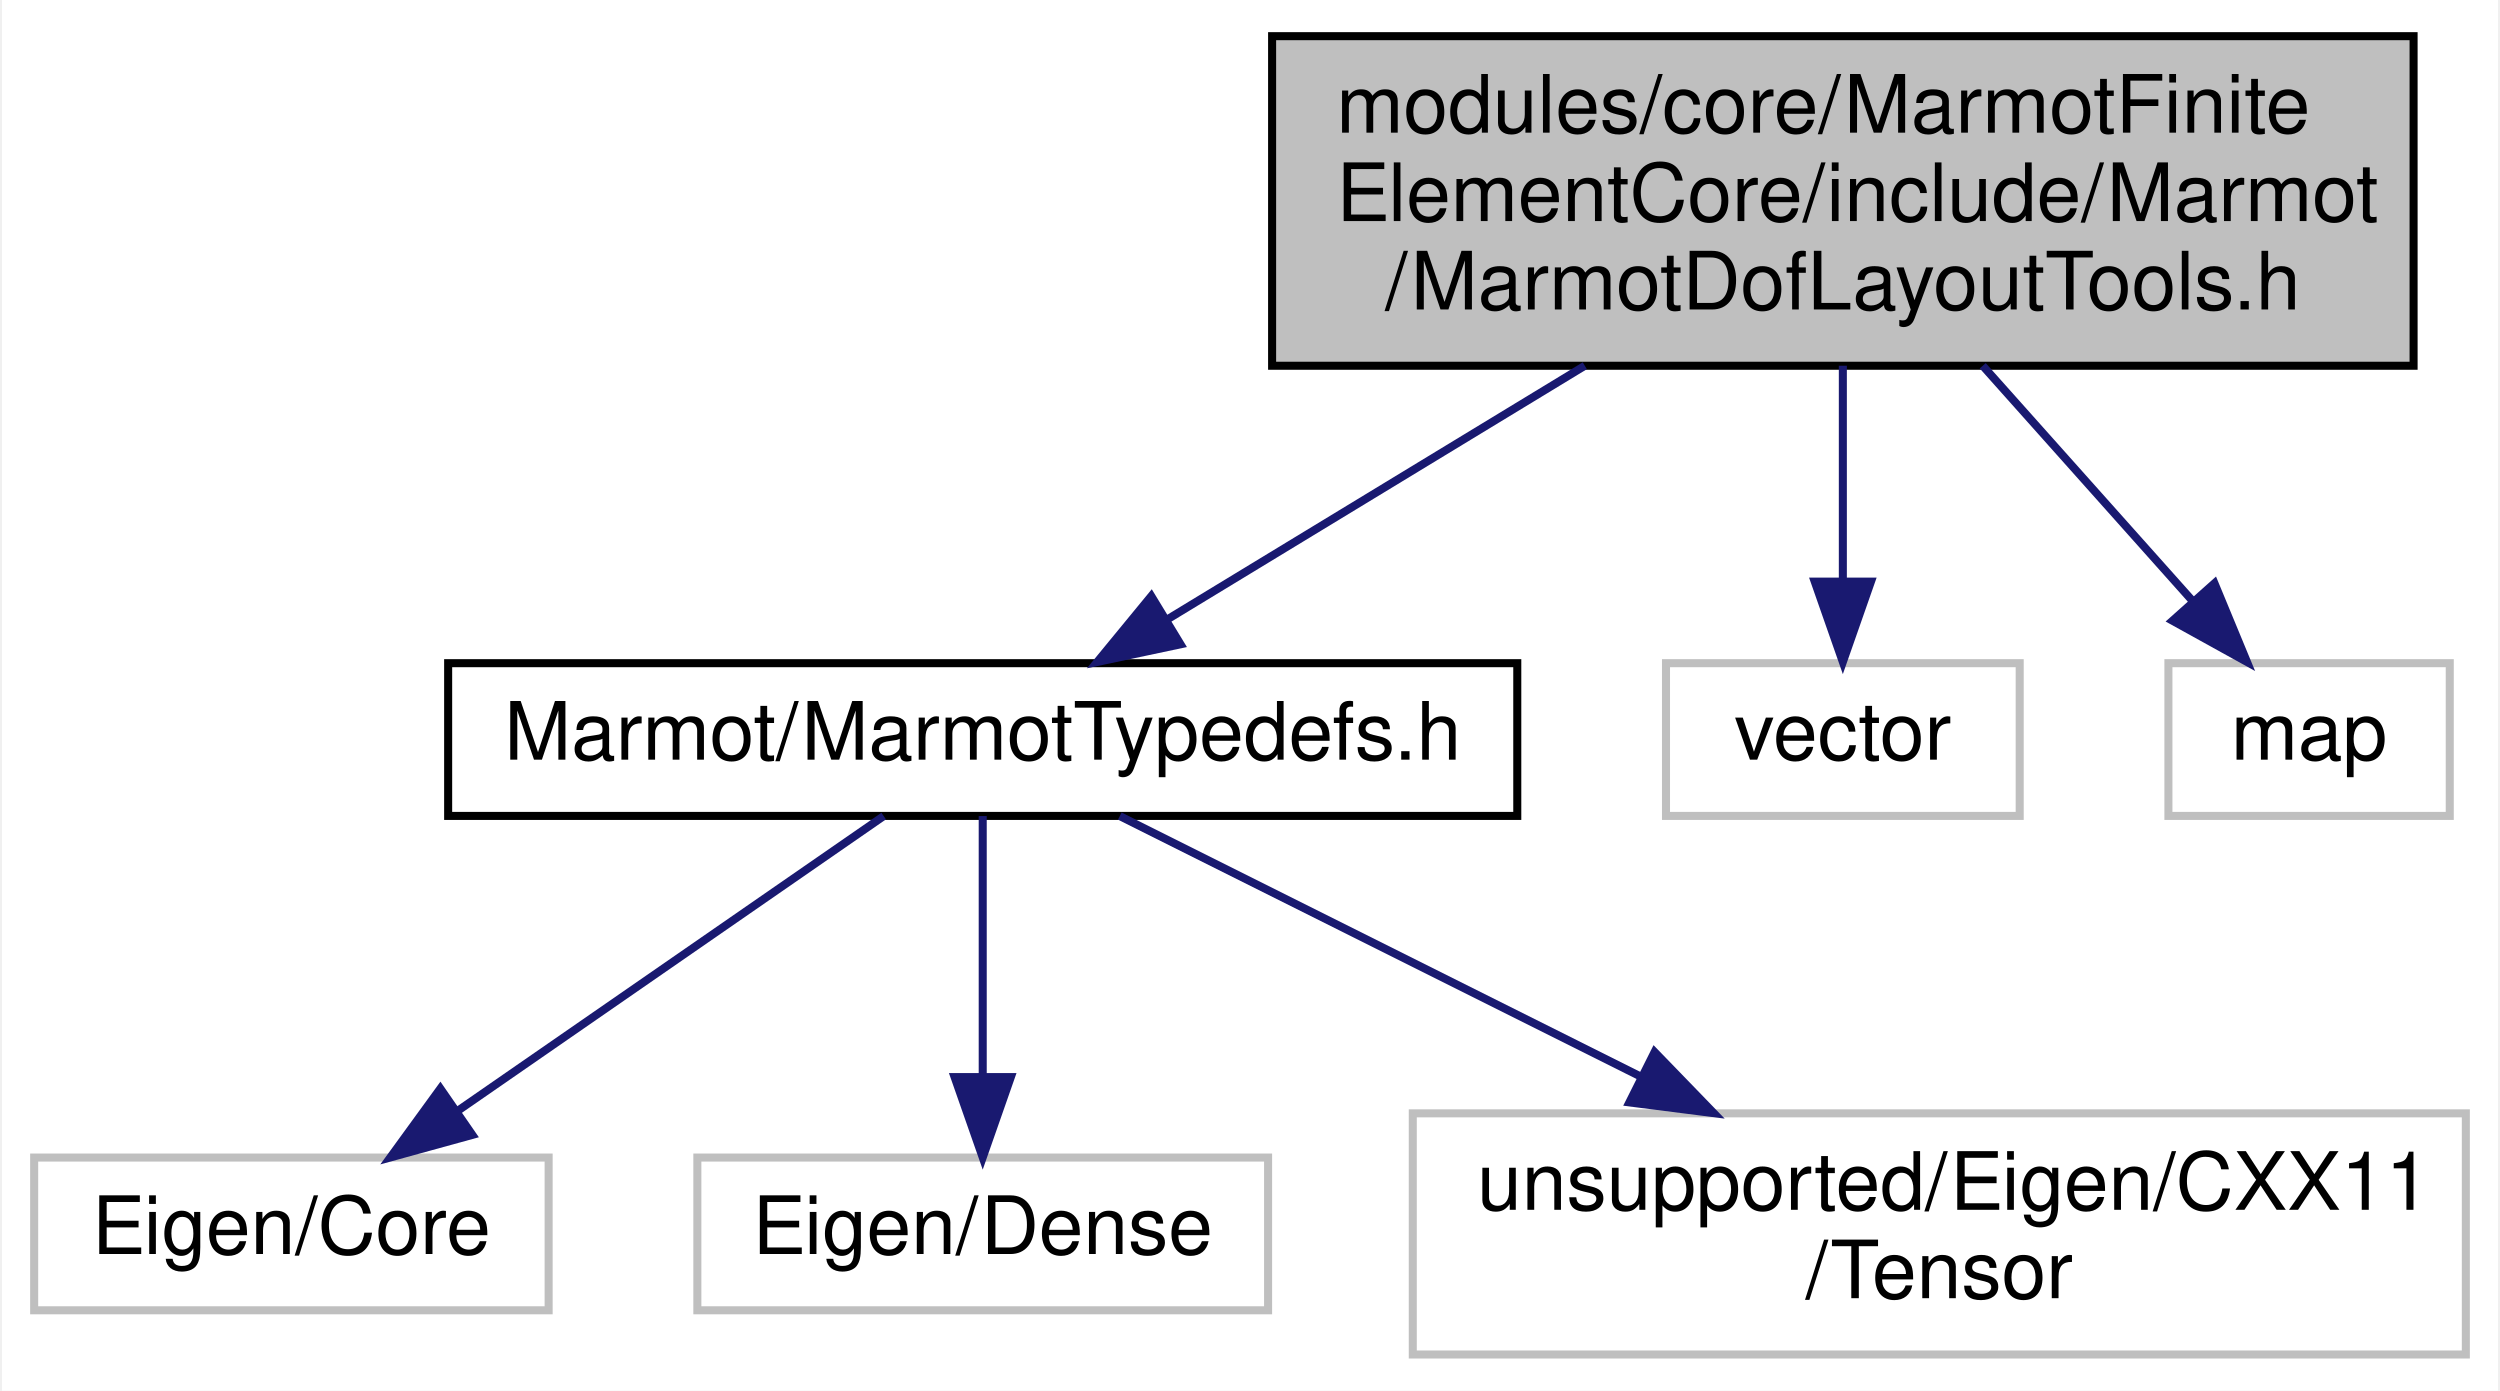
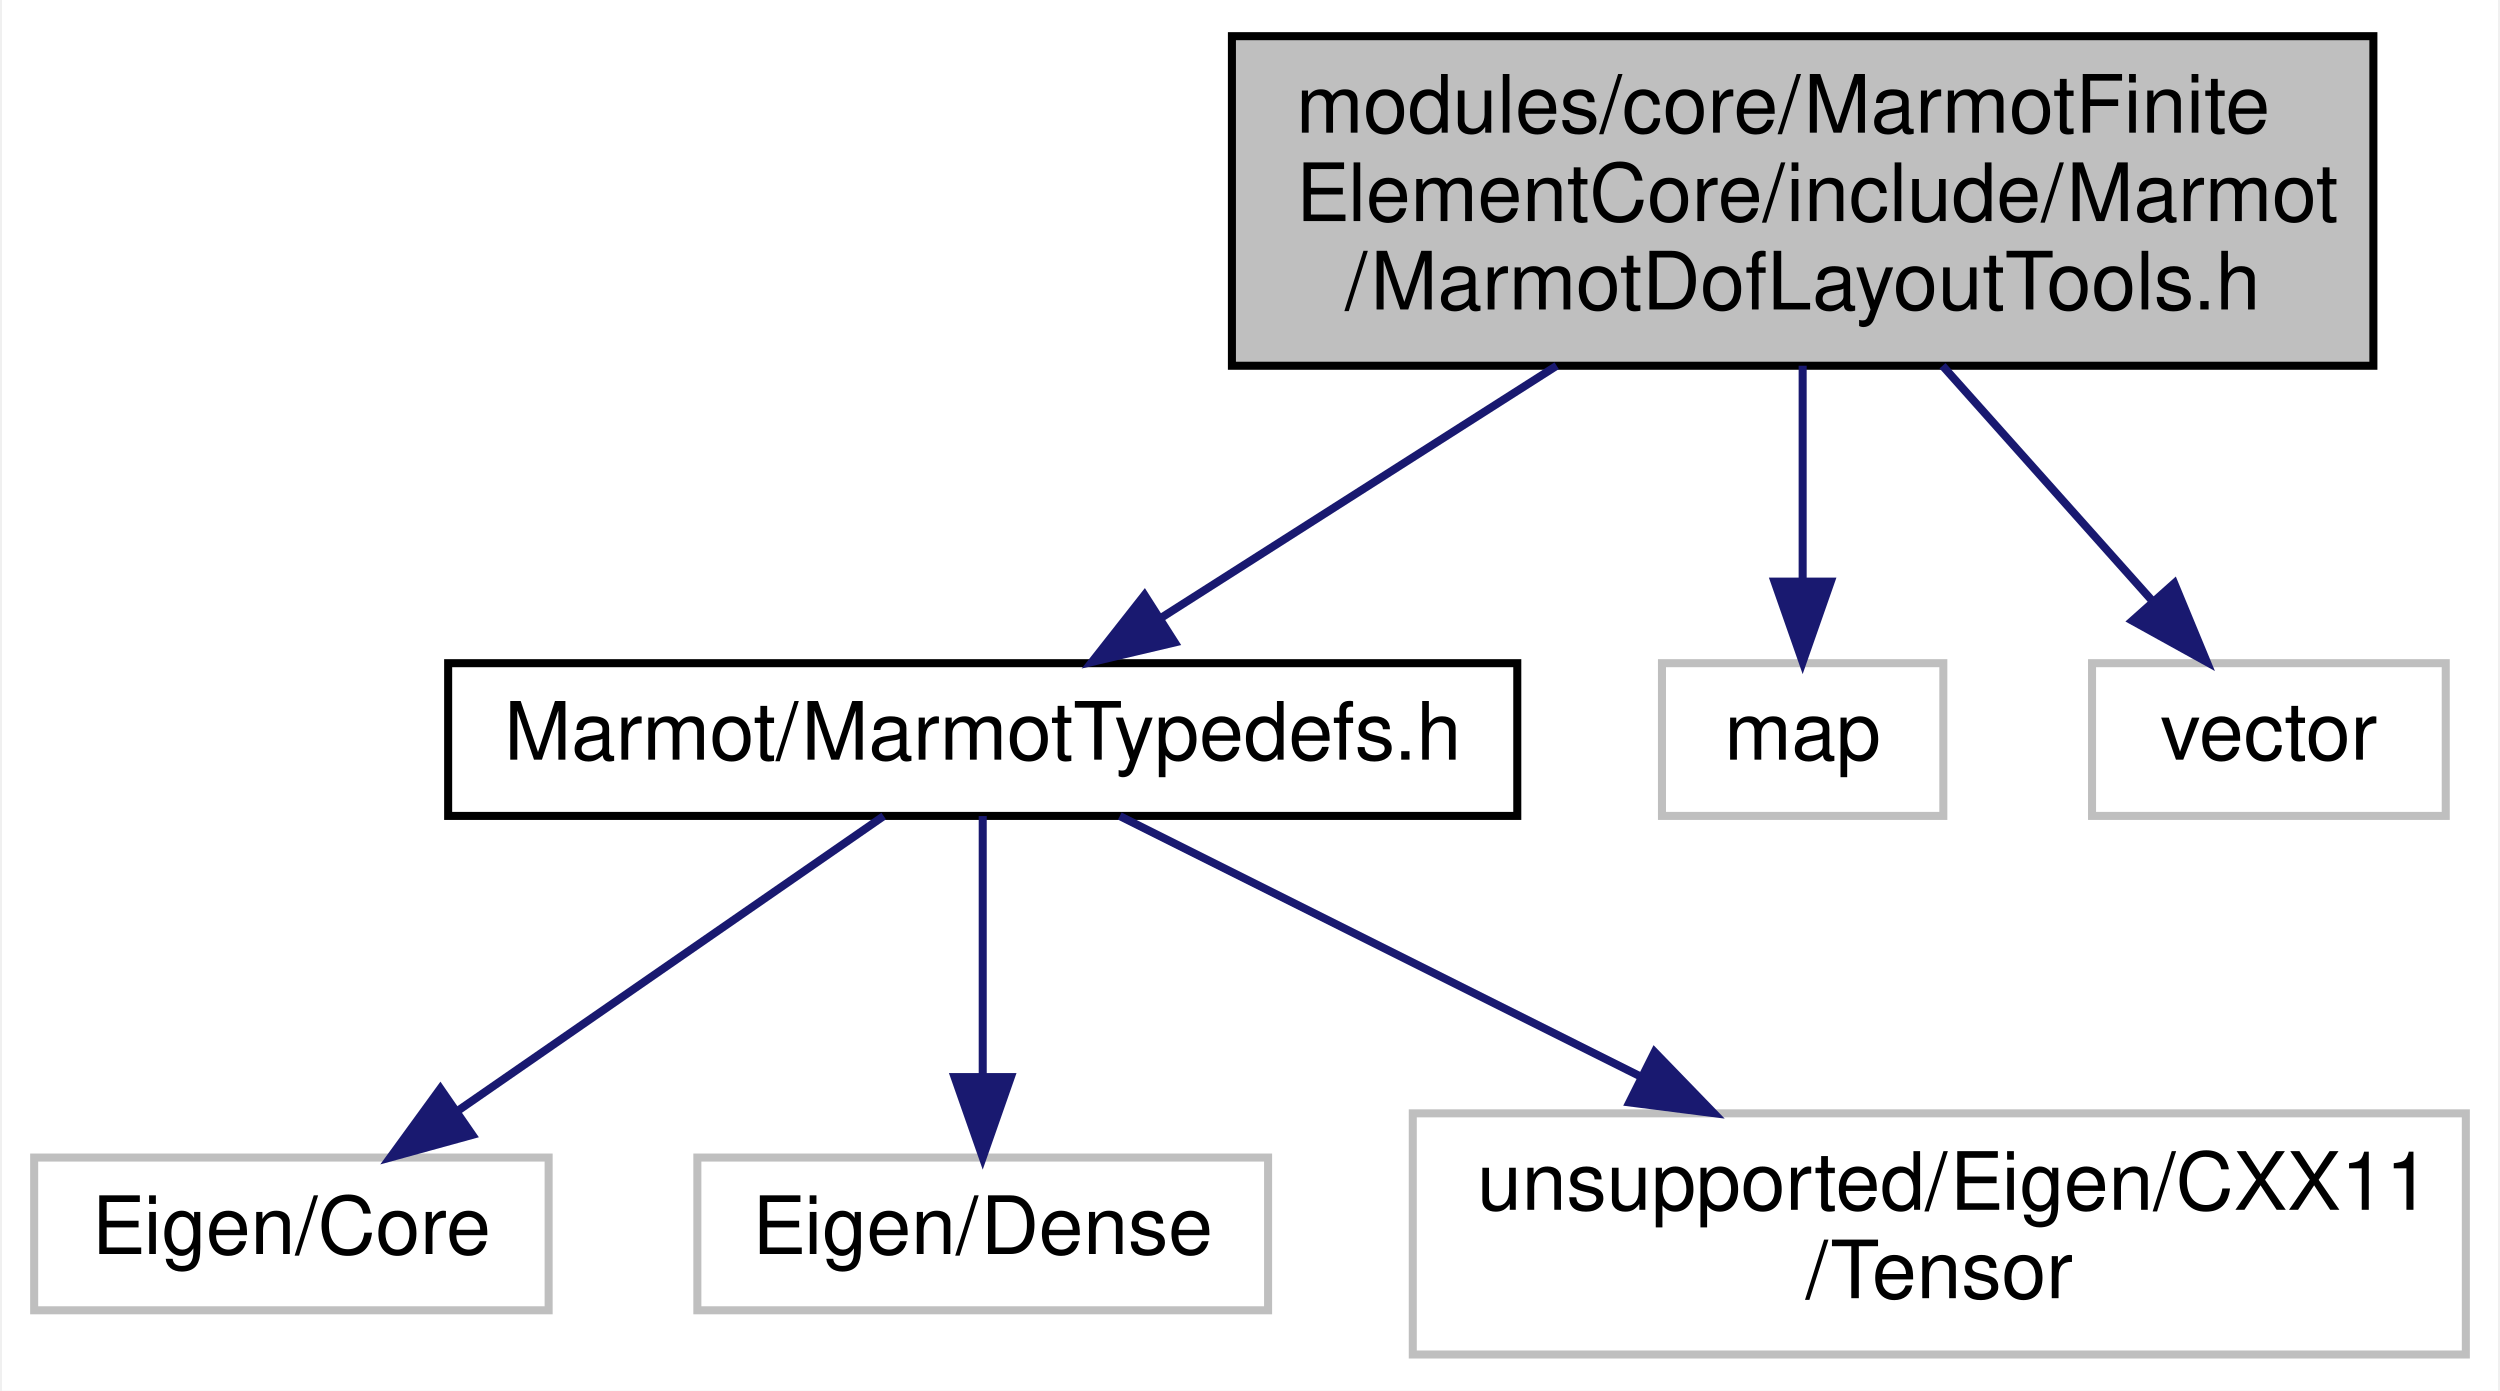
<svg xmlns="http://www.w3.org/2000/svg" xmlns:xlink="http://www.w3.org/1999/xlink" width="311pt" height="173pt" viewBox="0.00 0.00 310.50 173.00">
  <g id="graph0" class="graph" transform="scale(1 1) rotate(0) translate(4 169)">
    <polygon fill="white" stroke="transparent" points="-4,4 -4,-169 306.5,-169 306.5,4 -4,4" />
    <g id="node1" class="node">
      <g id="a_node1">
        <a xlink:title=" ">
-           <polygon fill="#bfbfbf" stroke="black" points="154,-123.5 154,-164.5 296,-164.5 296,-123.5 154,-123.5" />
-           <text text-anchor="start" x="162" y="-152.5" font-family="Helvetica,sans-Serif" font-size="10.00">modules/core/MarmotFinite</text>
-           <text text-anchor="start" x="162" y="-141.5" font-family="Helvetica,sans-Serif" font-size="10.00">ElementCore/include/Marmot</text>
-           <text text-anchor="middle" x="225" y="-130.5" font-family="Helvetica,sans-Serif" font-size="10.00">/MarmotDofLayoutTools.h</text>
+           <polygon fill="#bfbfbf" stroke="black" points="149,-123.5 149,-164.5 291,-164.5 291,-123.5 149,-123.5" />
+           <text text-anchor="start" x="157" y="-152.5" font-family="Helvetica,sans-Serif" font-size="10.00">modules/core/MarmotFinite</text>
+           <text text-anchor="start" x="157" y="-141.5" font-family="Helvetica,sans-Serif" font-size="10.00">ElementCore/include/Marmot</text>
+           <text text-anchor="middle" x="220" y="-130.5" font-family="Helvetica,sans-Serif" font-size="10.00">/MarmotDofLayoutTools.h</text>
        </a>
      </g>
    </g>
    <g id="node2" class="node">
      <g id="a_node2">
        <a xlink:href="MarmotTypedefs_8h.html" target="_top" xlink:title=" ">
          <polygon fill="white" stroke="black" points="51.5,-67.5 51.5,-86.5 184.5,-86.5 184.5,-67.5 51.5,-67.5" />
          <text text-anchor="middle" x="118" y="-74.5" font-family="Helvetica,sans-Serif" font-size="10.00">Marmot/MarmotTypedefs.h</text>
        </a>
      </g>
    </g>
    <g id="edge1" class="edge">
-       <path fill="none" stroke="midnightblue" d="M192.9,-123.5C176.18,-113.34 156.12,-101.16 140.97,-91.95" />
-       <polygon fill="midnightblue" stroke="midnightblue" points="142.61,-88.85 132.24,-86.65 138.97,-94.84 142.61,-88.85" />
+       <path fill="none" stroke="midnightblue" d="M189.4,-123.5C173.61,-113.44 154.7,-101.38 140.3,-92.21" />
+       <polygon fill="midnightblue" stroke="midnightblue" points="141.89,-89.08 131.58,-86.65 138.13,-94.98 141.89,-89.08" />
    </g>
    <g id="node6" class="node">
      <g id="a_node6">
        <a xlink:title=" ">
-           <polygon fill="white" stroke="#bfbfbf" points="203,-67.5 203,-86.5 247,-86.5 247,-67.5 203,-67.5" />
-           <text text-anchor="middle" x="225" y="-74.5" font-family="Helvetica,sans-Serif" font-size="10.00">vector</text>
+           <polygon fill="white" stroke="#bfbfbf" points="202.5,-67.5 202.5,-86.5 237.5,-86.5 237.5,-67.5 202.5,-67.5" />
+           <text text-anchor="middle" x="220" y="-74.5" font-family="Helvetica,sans-Serif" font-size="10.00">map</text>
        </a>
      </g>
    </g>
    <g id="edge5" class="edge">
-       <path fill="none" stroke="midnightblue" d="M225,-123.5C225,-115.07 225,-105.24 225,-96.87" />
-       <polygon fill="midnightblue" stroke="midnightblue" points="228.5,-96.65 225,-86.65 221.5,-96.65 228.5,-96.65" />
+       <path fill="none" stroke="midnightblue" d="M220,-123.5C220,-115.07 220,-105.24 220,-96.87" />
+       <polygon fill="midnightblue" stroke="midnightblue" points="223.5,-96.65 220,-86.65 216.5,-96.65 223.5,-96.65" />
    </g>
    <g id="node7" class="node">
      <g id="a_node7">
        <a xlink:title=" ">
-           <polygon fill="white" stroke="#bfbfbf" points="265.5,-67.5 265.5,-86.5 300.5,-86.5 300.5,-67.5 265.5,-67.5" />
-           <text text-anchor="middle" x="283" y="-74.5" font-family="Helvetica,sans-Serif" font-size="10.00">map</text>
+           <polygon fill="white" stroke="#bfbfbf" points="256,-67.5 256,-86.5 300,-86.5 300,-67.5 256,-67.5" />
+           <text text-anchor="middle" x="278" y="-74.5" font-family="Helvetica,sans-Serif" font-size="10.00">vector</text>
        </a>
      </g>
    </g>
    <g id="edge6" class="edge">
-       <path fill="none" stroke="midnightblue" d="M242.4,-123.5C250.7,-114.2 260.51,-103.21 268.4,-94.36" />
-       <polygon fill="midnightblue" stroke="midnightblue" points="271.23,-96.44 275.28,-86.65 266.01,-91.78 271.23,-96.44" />
+       <path fill="none" stroke="midnightblue" d="M237.4,-123.5C245.7,-114.2 255.51,-103.21 263.4,-94.36" />
+       <polygon fill="midnightblue" stroke="midnightblue" points="266.23,-96.44 270.28,-86.65 261.01,-91.78 266.23,-96.44" />
    </g>
    <g id="node3" class="node">
      <g id="a_node3">
        <a xlink:title=" ">
          <polygon fill="white" stroke="#bfbfbf" points="0,-6 0,-25 64,-25 64,-6 0,-6" />
          <text text-anchor="middle" x="32" y="-13" font-family="Helvetica,sans-Serif" font-size="10.00">Eigen/Core</text>
        </a>
      </g>
    </g>
    <g id="edge2" class="edge">
      <path fill="none" stroke="midnightblue" d="M105.68,-67.48C91.88,-57.93 69.3,-42.31 52.77,-30.87" />
      <polygon fill="midnightblue" stroke="midnightblue" points="54.51,-27.82 44.3,-25.01 50.53,-33.58 54.51,-27.82" />
    </g>
    <g id="node4" class="node">
      <g id="a_node4">
        <a xlink:title=" ">
          <polygon fill="white" stroke="#bfbfbf" points="82.5,-6 82.5,-25 153.5,-25 153.5,-6 82.5,-6" />
          <text text-anchor="middle" x="118" y="-13" font-family="Helvetica,sans-Serif" font-size="10.00">Eigen/Dense</text>
        </a>
      </g>
    </g>
    <g id="edge3" class="edge">
      <path fill="none" stroke="midnightblue" d="M118,-67.48C118,-59.08 118,-45.98 118,-35.16" />
      <polygon fill="midnightblue" stroke="midnightblue" points="121.5,-35.01 118,-25.01 114.5,-35.01 121.5,-35.01" />
    </g>
    <g id="node5" class="node">
      <g id="a_node5">
        <a xlink:title=" ">
          <polygon fill="white" stroke="#bfbfbf" points="171.5,-0.5 171.5,-30.5 302.5,-30.5 302.5,-0.5 171.5,-0.5" />
          <text text-anchor="start" x="179.5" y="-18.5" font-family="Helvetica,sans-Serif" font-size="10.00">unsupported/Eigen/CXX11</text>
          <text text-anchor="middle" x="237" y="-7.5" font-family="Helvetica,sans-Serif" font-size="10.00">/Tensor</text>
        </a>
      </g>
    </g>
    <g id="edge4" class="edge">
      <path fill="none" stroke="midnightblue" d="M135.05,-67.48C151.92,-59.04 178.29,-45.86 199.98,-35.01" />
      <polygon fill="midnightblue" stroke="midnightblue" points="201.58,-38.13 208.95,-30.52 198.44,-31.86 201.58,-38.13" />
    </g>
  </g>
</svg>
